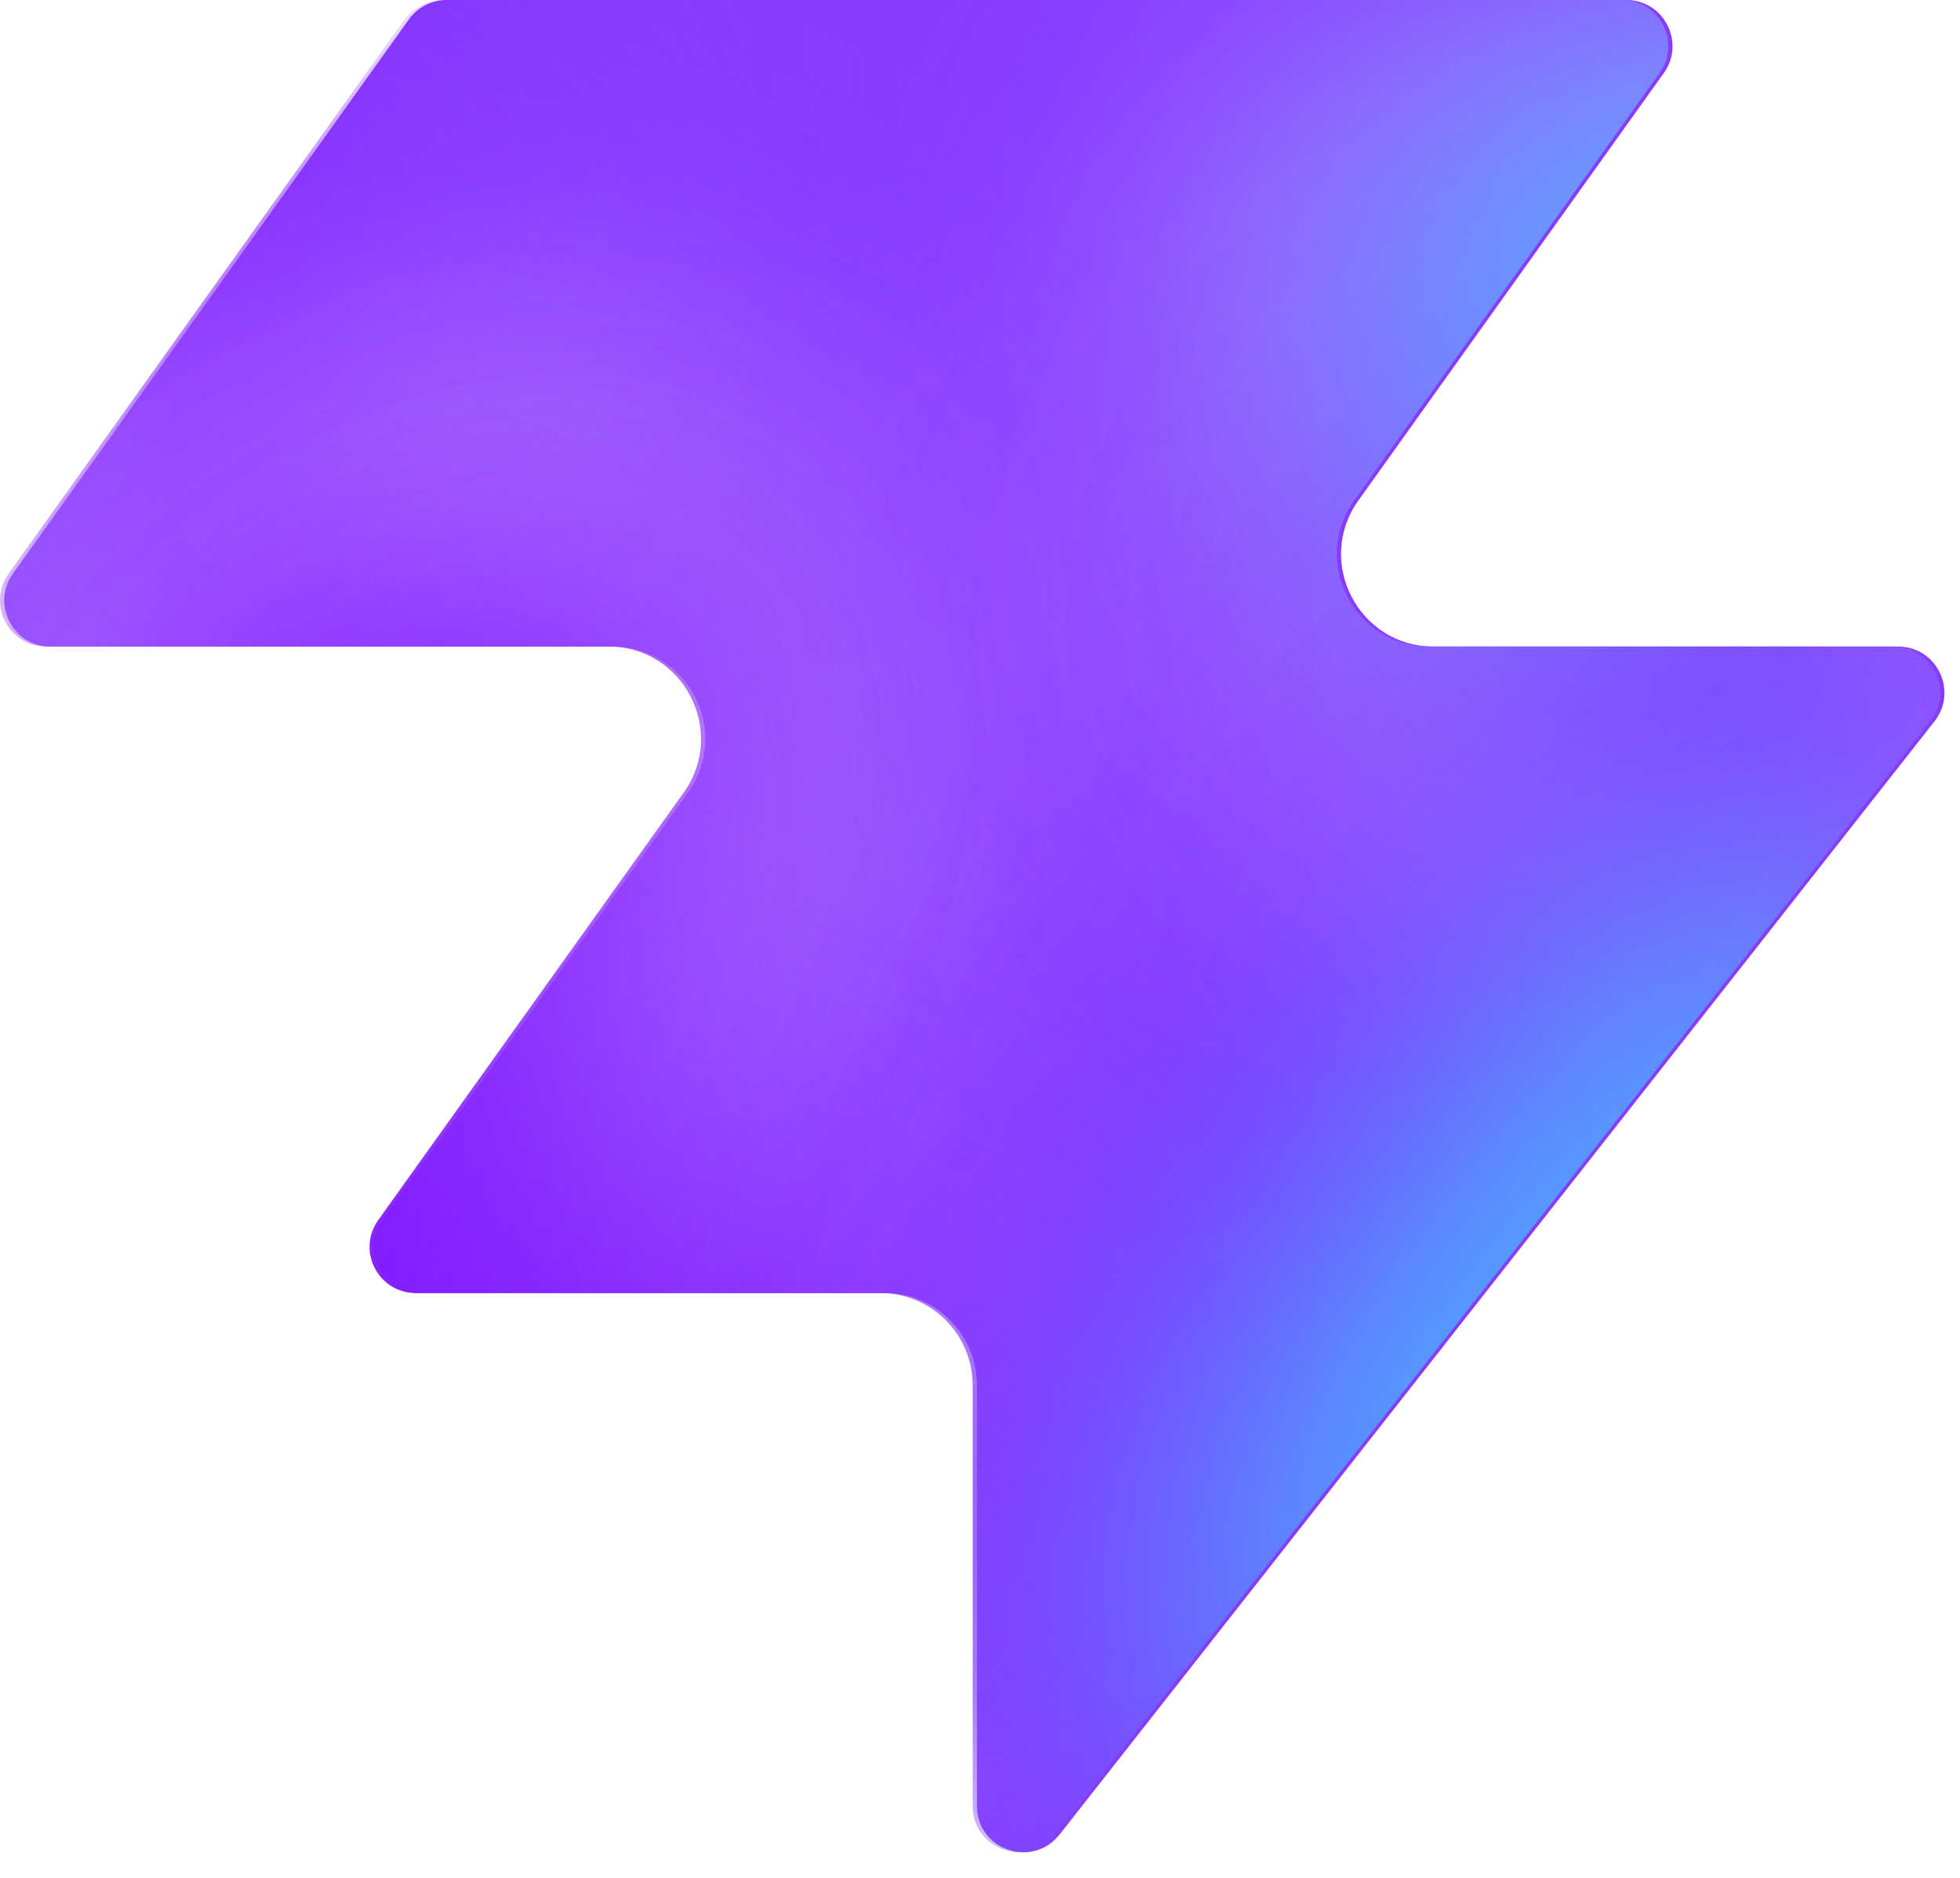
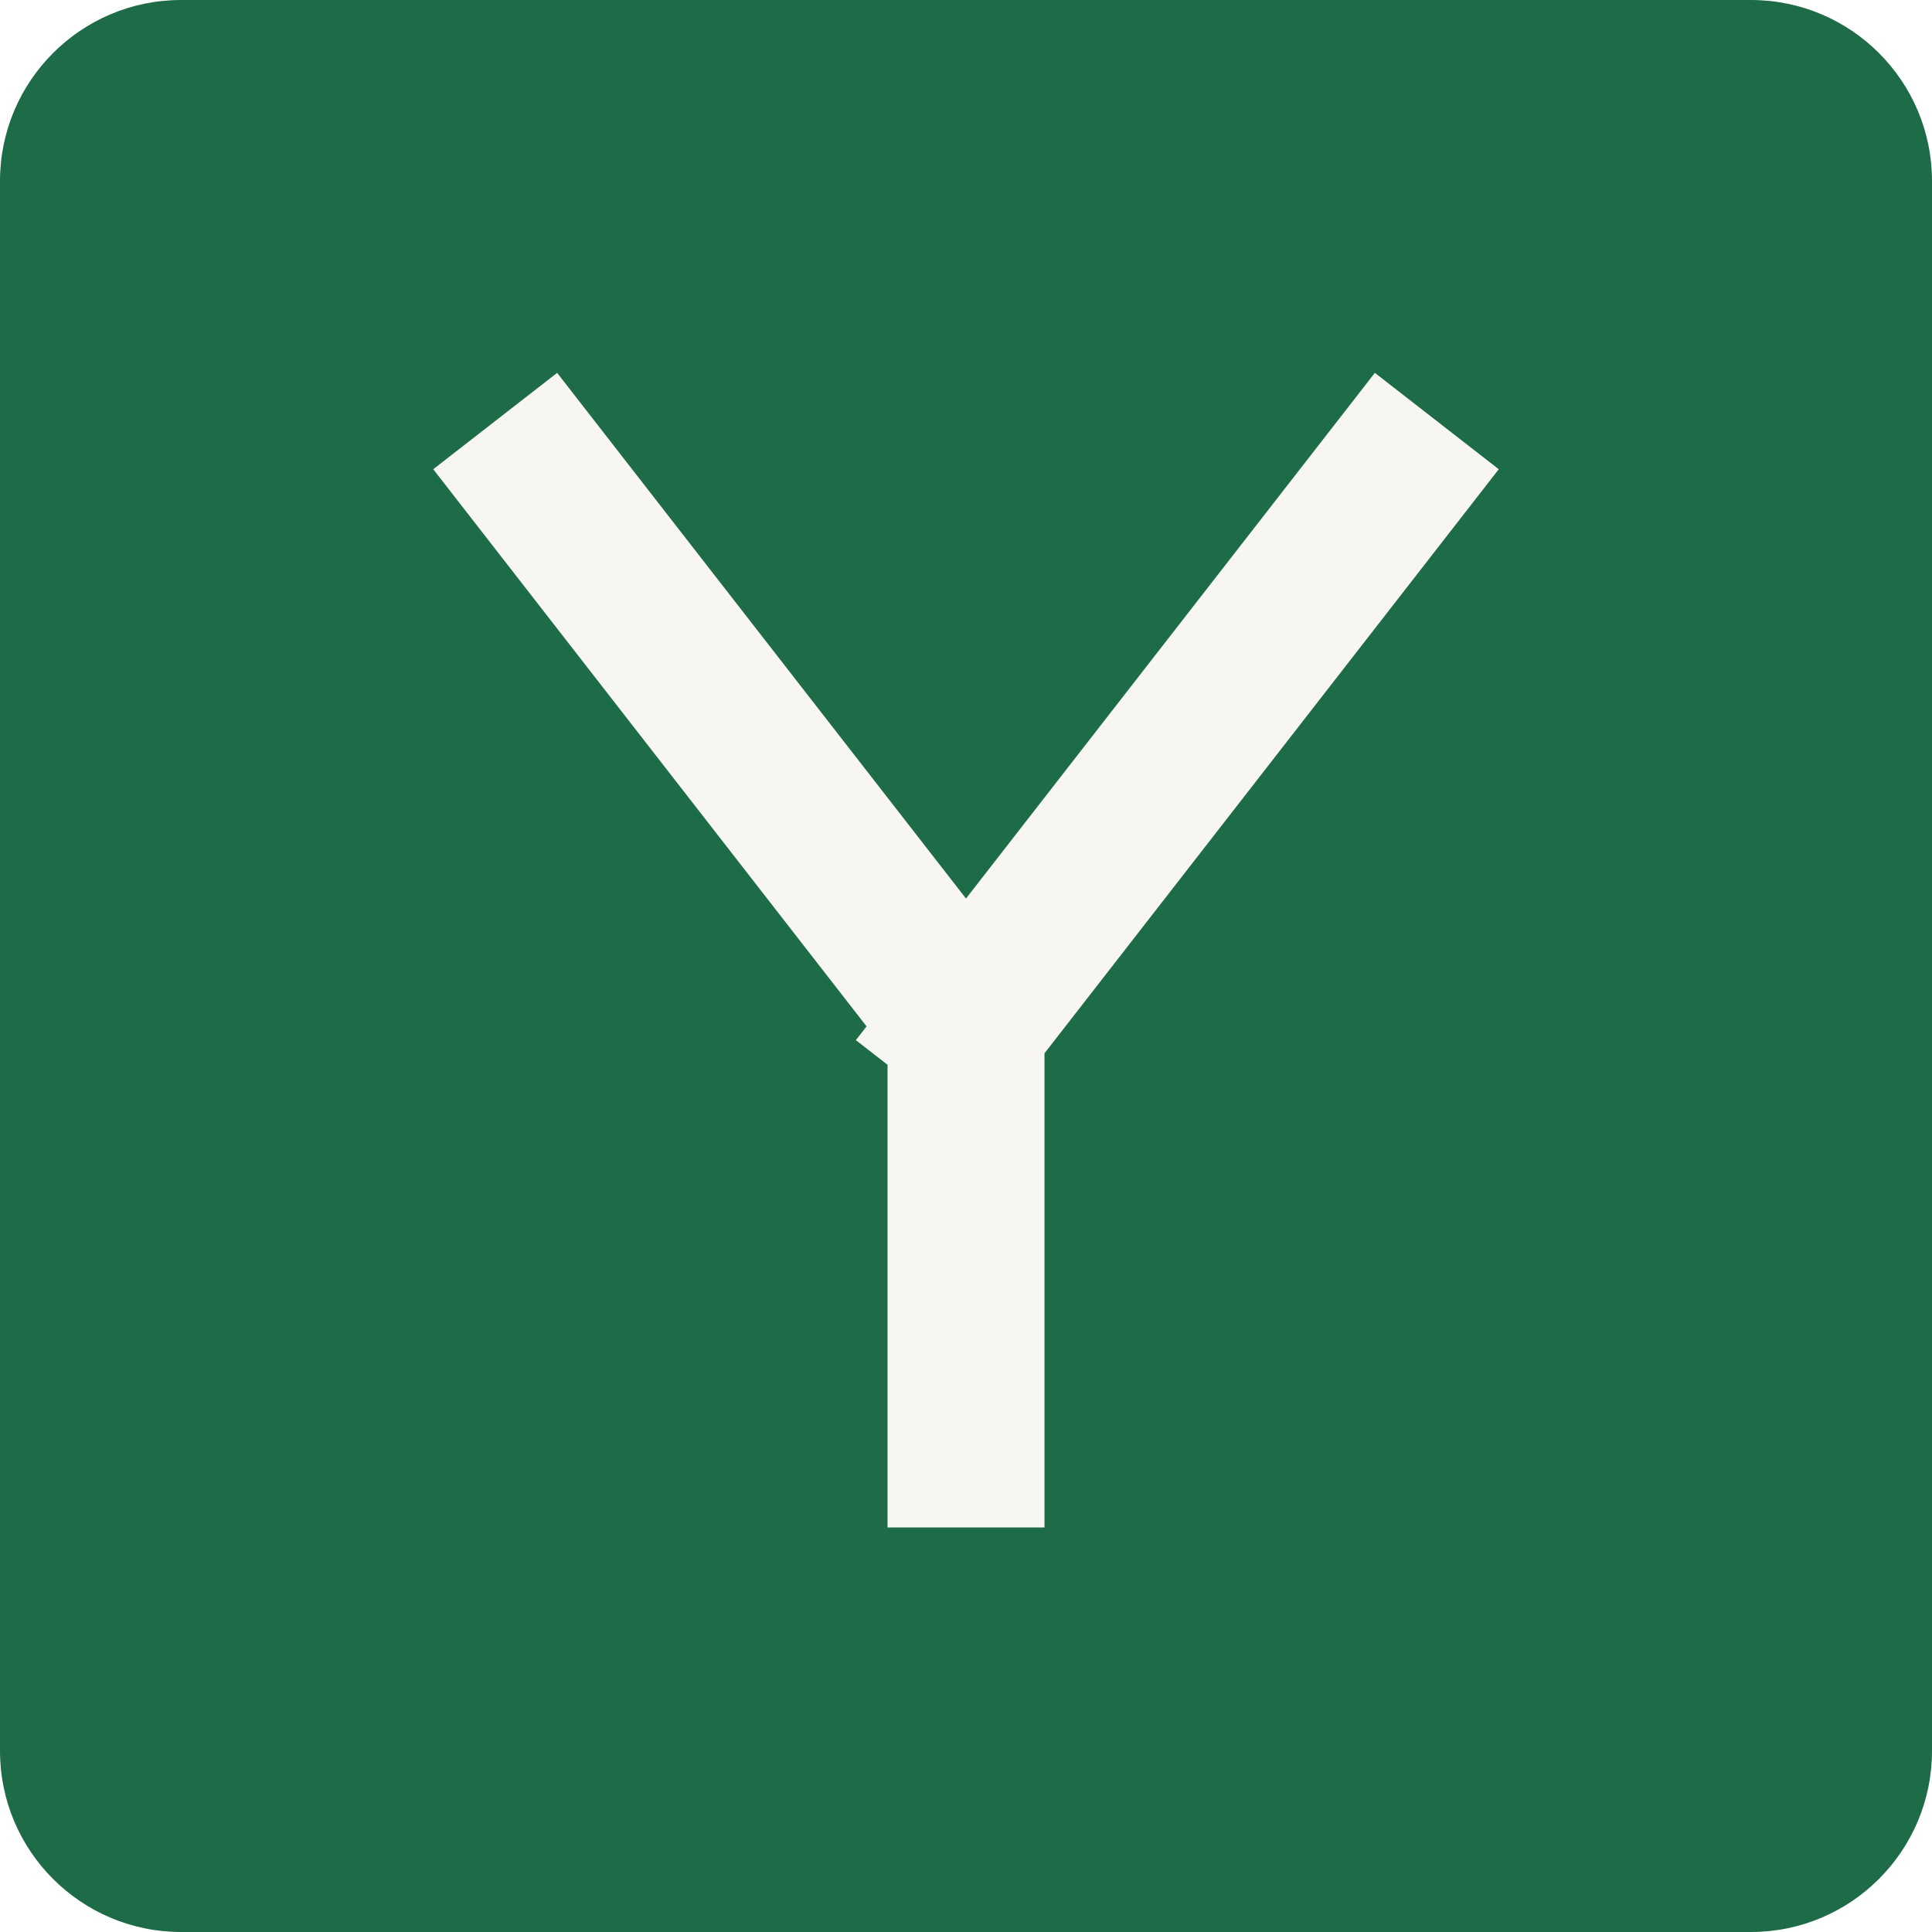
- <svg xmlns="http://www.w3.org/2000/svg" width="48" height="46" fill="none" viewBox="0 0 48 46">
-   <path fill="#863bff" d="M25.946 44.938c-.664.845-2.021.375-2.021-.698V33.937a2.26 2.26 0 0 0-2.262-2.262H10.287c-.92 0-1.456-1.04-.92-1.788l7.48-10.471c1.07-1.497 0-3.578-1.842-3.578H1.237c-.92 0-1.456-1.04-.92-1.788L10.013.474c.214-.297.556-.474.92-.474h28.894c.92 0 1.456 1.04.92 1.788l-7.48 10.471c-1.07 1.498 0 3.579 1.842 3.579h11.377c.943 0 1.473 1.088.89 1.83L25.947 44.94z" style="fill:#863bff;fill:color(display-p3 .525 .23 1);fill-opacity:1" />
-   <mask id="a" width="48" height="46" x="0" y="0" maskUnits="userSpaceOnUse" style="mask-type:alpha">
-     <path fill="#000" d="M25.842 44.938c-.664.844-2.021.375-2.021-.698V33.937a2.26 2.26 0 0 0-2.262-2.262H10.183c-.92 0-1.456-1.04-.92-1.788l7.48-10.471c1.07-1.498 0-3.579-1.842-3.579H1.133c-.92 0-1.456-1.04-.92-1.787L9.91.473c.214-.297.556-.474.92-.474h28.894c.92 0 1.456 1.04.92 1.788l-7.48 10.471c-1.07 1.498 0 3.578 1.842 3.578h11.377c.943 0 1.473 1.088.89 1.832L25.843 44.94z" style="fill:#000;fill-opacity:1" />
-   </mask>
-   <g mask="url(#a)">
-     <g filter="url(#b)">
-       <ellipse cx="5.508" cy="14.704" fill="#ede6ff" rx="5.508" ry="14.704" style="fill:#ede6ff;fill:color(display-p3 .927 .903 1);fill-opacity:1" transform="matrix(.00324 1 1 -.00324 -4.47 31.516)" />
-     </g>
-     <g filter="url(#c)">
-       <ellipse cx="10.399" cy="29.851" fill="#ede6ff" rx="10.399" ry="29.851" style="fill:#ede6ff;fill:color(display-p3 .927 .903 1);fill-opacity:1" transform="matrix(.00324 1 1 -.00324 -39.328 7.883)" />
-     </g>
-     <g filter="url(#d)">
-       <ellipse cx="5.508" cy="30.487" fill="#7e14ff" rx="5.508" ry="30.487" style="fill:#7e14ff;fill:color(display-p3 .492 .077 1);fill-opacity:1" transform="rotate(89.814 -25.913 -14.639)scale(1 -1)" />
-     </g>
-     <g filter="url(#e)">
-       <ellipse cx="5.508" cy="30.599" fill="#7e14ff" rx="5.508" ry="30.599" style="fill:#7e14ff;fill:color(display-p3 .492 .077 1);fill-opacity:1" transform="rotate(89.814 -32.644 -3.334)scale(1 -1)" />
-     </g>
-     <g filter="url(#f)">
-       <ellipse cx="5.508" cy="30.599" fill="#7e14ff" rx="5.508" ry="30.599" style="fill:#7e14ff;fill:color(display-p3 .492 .077 1);fill-opacity:1" transform="matrix(.00324 1 1 -.00324 -34.34 30.47)" />
-     </g>
-     <g filter="url(#g)">
-       <ellipse cx="14.072" cy="22.078" fill="#ede6ff" rx="14.072" ry="22.078" style="fill:#ede6ff;fill:color(display-p3 .927 .903 1);fill-opacity:1" transform="rotate(93.35 24.506 48.493)scale(-1 1)" />
-     </g>
-     <g filter="url(#h)">
-       <ellipse cx="3.47" cy="21.501" fill="#7e14ff" rx="3.47" ry="21.501" style="fill:#7e14ff;fill:color(display-p3 .492 .077 1);fill-opacity:1" transform="rotate(89.009 28.708 47.59)scale(-1 1)" />
-     </g>
-     <g filter="url(#i)">
-       <ellipse cx="3.47" cy="21.501" fill="#7e14ff" rx="3.47" ry="21.501" style="fill:#7e14ff;fill:color(display-p3 .492 .077 1);fill-opacity:1" transform="rotate(89.009 28.708 47.59)scale(-1 1)" />
-     </g>
-     <g filter="url(#j)">
-       <ellipse cx=".387" cy="8.972" fill="#7e14ff" rx="4.407" ry="29.108" style="fill:#7e14ff;fill:color(display-p3 .492 .077 1);fill-opacity:1" transform="rotate(39.51 .387 8.972)" />
-     </g>
-     <g filter="url(#k)">
-       <ellipse cx="47.523" cy="-6.092" fill="#7e14ff" rx="4.407" ry="29.108" style="fill:#7e14ff;fill:color(display-p3 .492 .077 1);fill-opacity:1" transform="rotate(37.892 47.523 -6.092)" />
-     </g>
-     <g filter="url(#l)">
-       <ellipse cx="41.412" cy="6.333" fill="#47bfff" rx="5.971" ry="9.665" style="fill:#47bfff;fill:color(display-p3 .28 .748 1);fill-opacity:1" transform="rotate(37.892 41.412 6.333)" />
-     </g>
-     <g filter="url(#m)">
-       <ellipse cx="-1.879" cy="38.332" fill="#7e14ff" rx="4.407" ry="29.108" style="fill:#7e14ff;fill:color(display-p3 .492 .077 1);fill-opacity:1" transform="rotate(37.892 -1.88 38.332)" />
-     </g>
-     <g filter="url(#n)">
-       <ellipse cx="-1.879" cy="38.332" fill="#7e14ff" rx="4.407" ry="29.108" style="fill:#7e14ff;fill:color(display-p3 .492 .077 1);fill-opacity:1" transform="rotate(37.892 -1.88 38.332)" />
-     </g>
-     <g filter="url(#o)">
-       <ellipse cx="35.651" cy="29.907" fill="#7e14ff" rx="4.407" ry="29.108" style="fill:#7e14ff;fill:color(display-p3 .492 .077 1);fill-opacity:1" transform="rotate(37.892 35.651 29.907)" />
-     </g>
-     <g filter="url(#p)">
-       <ellipse cx="38.418" cy="32.4" fill="#47bfff" rx="5.971" ry="15.297" style="fill:#47bfff;fill:color(display-p3 .28 .748 1);fill-opacity:1" transform="rotate(37.892 38.418 32.4)" />
-     </g>
-   </g>
-   <defs>
-     <filter id="b" width="60.045" height="41.654" x="-19.77" y="16.149" color-interpolation-filters="sRGB" filterUnits="userSpaceOnUse">
-       <feFlood flood-opacity="0" result="BackgroundImageFix" />
-       <feBlend in="SourceGraphic" in2="BackgroundImageFix" result="shape" />
-       <feGaussianBlur result="effect1_foregroundBlur_2002_17158" stdDeviation="7.659" />
-     </filter>
-     <filter id="c" width="90.34" height="51.437" x="-54.613" y="-7.533" color-interpolation-filters="sRGB" filterUnits="userSpaceOnUse">
-       <feFlood flood-opacity="0" result="BackgroundImageFix" />
-       <feBlend in="SourceGraphic" in2="BackgroundImageFix" result="shape" />
-       <feGaussianBlur result="effect1_foregroundBlur_2002_17158" stdDeviation="7.659" />
-     </filter>
-     <filter id="d" width="79.355" height="29.4" x="-49.64" y="2.03" color-interpolation-filters="sRGB" filterUnits="userSpaceOnUse">
-       <feFlood flood-opacity="0" result="BackgroundImageFix" />
-       <feBlend in="SourceGraphic" in2="BackgroundImageFix" result="shape" />
-       <feGaussianBlur result="effect1_foregroundBlur_2002_17158" stdDeviation="4.596" />
-     </filter>
-     <filter id="e" width="79.579" height="29.4" x="-45.045" y="20.029" color-interpolation-filters="sRGB" filterUnits="userSpaceOnUse">
-       <feFlood flood-opacity="0" result="BackgroundImageFix" />
-       <feBlend in="SourceGraphic" in2="BackgroundImageFix" result="shape" />
-       <feGaussianBlur result="effect1_foregroundBlur_2002_17158" stdDeviation="4.596" />
-     </filter>
-     <filter id="f" width="79.579" height="29.4" x="-43.513" y="21.178" color-interpolation-filters="sRGB" filterUnits="userSpaceOnUse">
-       <feFlood flood-opacity="0" result="BackgroundImageFix" />
-       <feBlend in="SourceGraphic" in2="BackgroundImageFix" result="shape" />
-       <feGaussianBlur result="effect1_foregroundBlur_2002_17158" stdDeviation="4.596" />
-     </filter>
-     <filter id="g" width="74.749" height="58.852" x="15.756" y="-17.901" color-interpolation-filters="sRGB" filterUnits="userSpaceOnUse">
-       <feFlood flood-opacity="0" result="BackgroundImageFix" />
-       <feBlend in="SourceGraphic" in2="BackgroundImageFix" result="shape" />
-       <feGaussianBlur result="effect1_foregroundBlur_2002_17158" stdDeviation="7.659" />
-     </filter>
-     <filter id="h" width="61.377" height="25.362" x="23.548" y="2.284" color-interpolation-filters="sRGB" filterUnits="userSpaceOnUse">
-       <feFlood flood-opacity="0" result="BackgroundImageFix" />
-       <feBlend in="SourceGraphic" in2="BackgroundImageFix" result="shape" />
-       <feGaussianBlur result="effect1_foregroundBlur_2002_17158" stdDeviation="4.596" />
-     </filter>
-     <filter id="i" width="61.377" height="25.362" x="23.548" y="2.284" color-interpolation-filters="sRGB" filterUnits="userSpaceOnUse">
-       <feFlood flood-opacity="0" result="BackgroundImageFix" />
-       <feBlend in="SourceGraphic" in2="BackgroundImageFix" result="shape" />
-       <feGaussianBlur result="effect1_foregroundBlur_2002_17158" stdDeviation="4.596" />
-     </filter>
-     <filter id="j" width="56.045" height="63.649" x="-27.636" y="-22.853" color-interpolation-filters="sRGB" filterUnits="userSpaceOnUse">
-       <feFlood flood-opacity="0" result="BackgroundImageFix" />
-       <feBlend in="SourceGraphic" in2="BackgroundImageFix" result="shape" />
-       <feGaussianBlur result="effect1_foregroundBlur_2002_17158" stdDeviation="4.596" />
-     </filter>
-     <filter id="k" width="54.814" height="64.646" x="20.116" y="-38.415" color-interpolation-filters="sRGB" filterUnits="userSpaceOnUse">
-       <feFlood flood-opacity="0" result="BackgroundImageFix" />
-       <feBlend in="SourceGraphic" in2="BackgroundImageFix" result="shape" />
-       <feGaussianBlur result="effect1_foregroundBlur_2002_17158" stdDeviation="4.596" />
-     </filter>
-     <filter id="l" width="33.541" height="35.313" x="24.641" y="-11.323" color-interpolation-filters="sRGB" filterUnits="userSpaceOnUse">
-       <feFlood flood-opacity="0" result="BackgroundImageFix" />
-       <feBlend in="SourceGraphic" in2="BackgroundImageFix" result="shape" />
-       <feGaussianBlur result="effect1_foregroundBlur_2002_17158" stdDeviation="4.596" />
-     </filter>
-     <filter id="m" width="54.814" height="64.646" x="-29.286" y="6.009" color-interpolation-filters="sRGB" filterUnits="userSpaceOnUse">
-       <feFlood flood-opacity="0" result="BackgroundImageFix" />
-       <feBlend in="SourceGraphic" in2="BackgroundImageFix" result="shape" />
-       <feGaussianBlur result="effect1_foregroundBlur_2002_17158" stdDeviation="4.596" />
-     </filter>
-     <filter id="n" width="54.814" height="64.646" x="-29.286" y="6.009" color-interpolation-filters="sRGB" filterUnits="userSpaceOnUse">
-       <feFlood flood-opacity="0" result="BackgroundImageFix" />
-       <feBlend in="SourceGraphic" in2="BackgroundImageFix" result="shape" />
-       <feGaussianBlur result="effect1_foregroundBlur_2002_17158" stdDeviation="4.596" />
-     </filter>
-     <filter id="o" width="54.814" height="64.646" x="8.244" y="-2.416" color-interpolation-filters="sRGB" filterUnits="userSpaceOnUse">
-       <feFlood flood-opacity="0" result="BackgroundImageFix" />
-       <feBlend in="SourceGraphic" in2="BackgroundImageFix" result="shape" />
-       <feGaussianBlur result="effect1_foregroundBlur_2002_17158" stdDeviation="4.596" />
-     </filter>
-     <filter id="p" width="39.409" height="43.623" x="18.713" y="10.588" color-interpolation-filters="sRGB" filterUnits="userSpaceOnUse">
-       <feFlood flood-opacity="0" result="BackgroundImageFix" />
-       <feBlend in="SourceGraphic" in2="BackgroundImageFix" result="shape" />
-       <feGaussianBlur result="effect1_foregroundBlur_2002_17158" stdDeviation="4.596" />
-     </filter>
-   </defs>
+ <svg xmlns="http://www.w3.org/2000/svg" viewBox="0 0 32 32">
+   <rect width="32" height="32" rx="3" fill="#1e6b47" />
+   <path d="M9 8l7 9v7M23 8l-7 9" fill="none" stroke="#f7f6f2" stroke-width="2.6" stroke-linecap="square" />
</svg>
